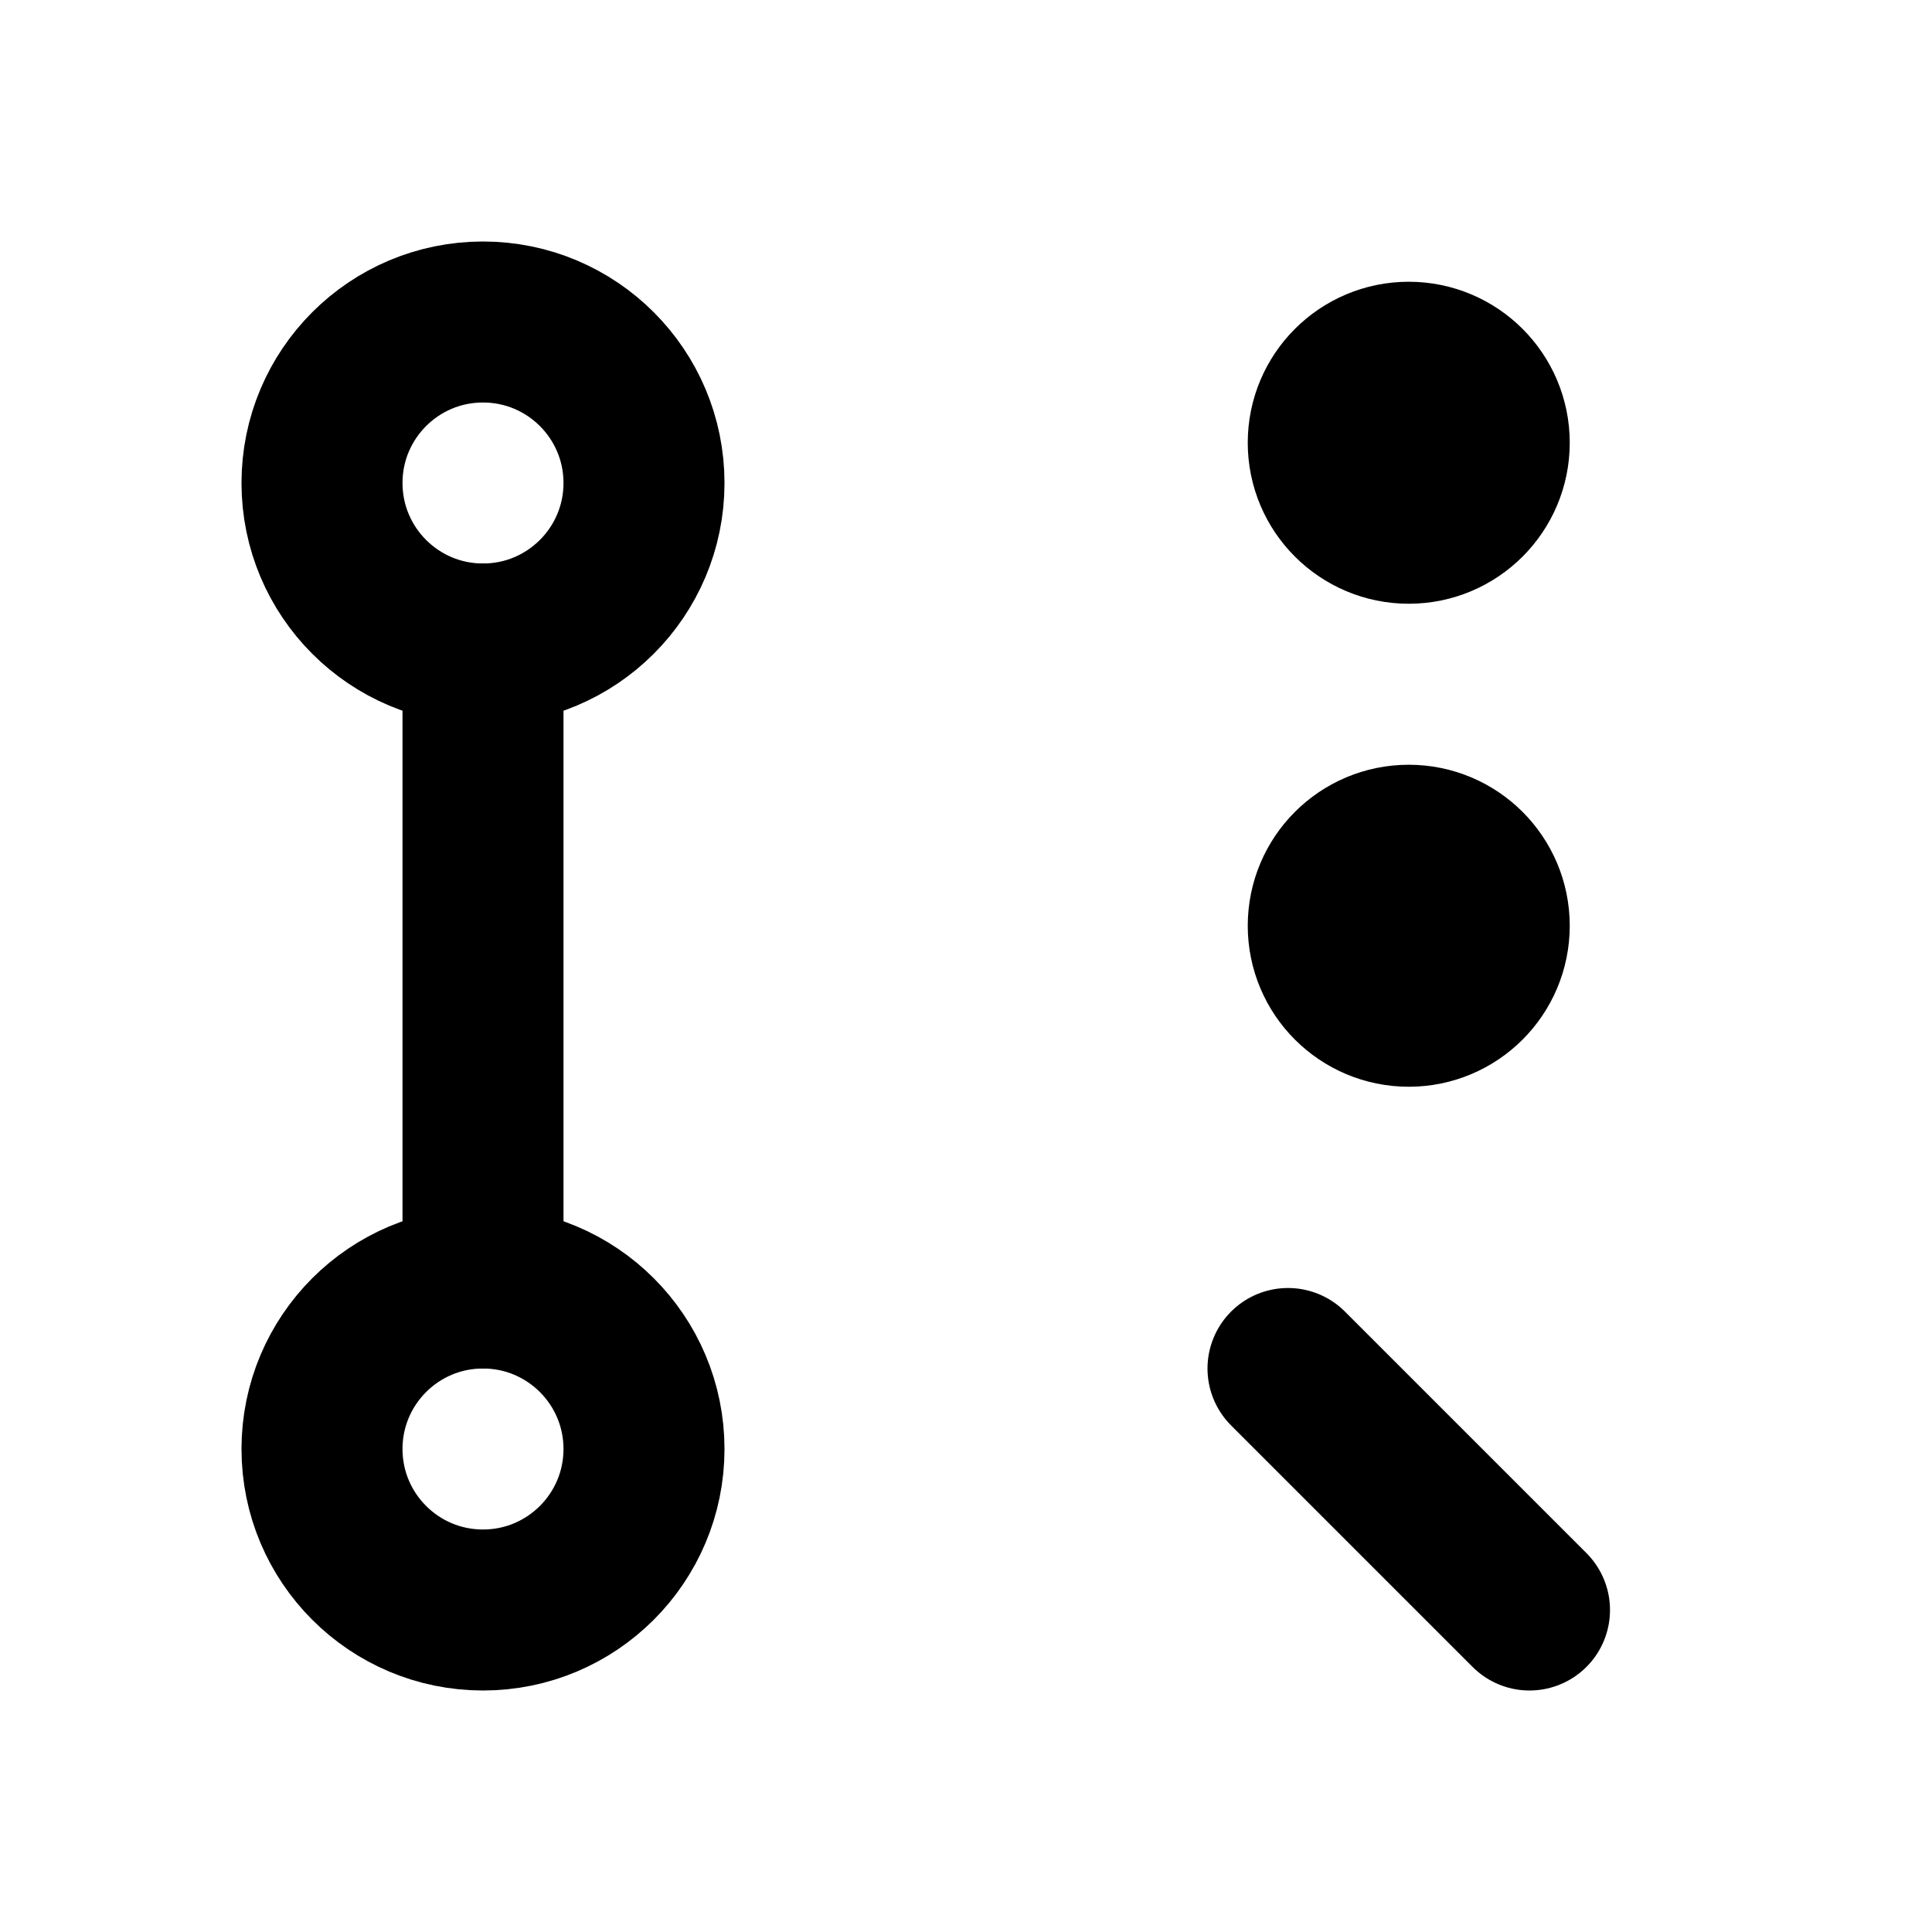
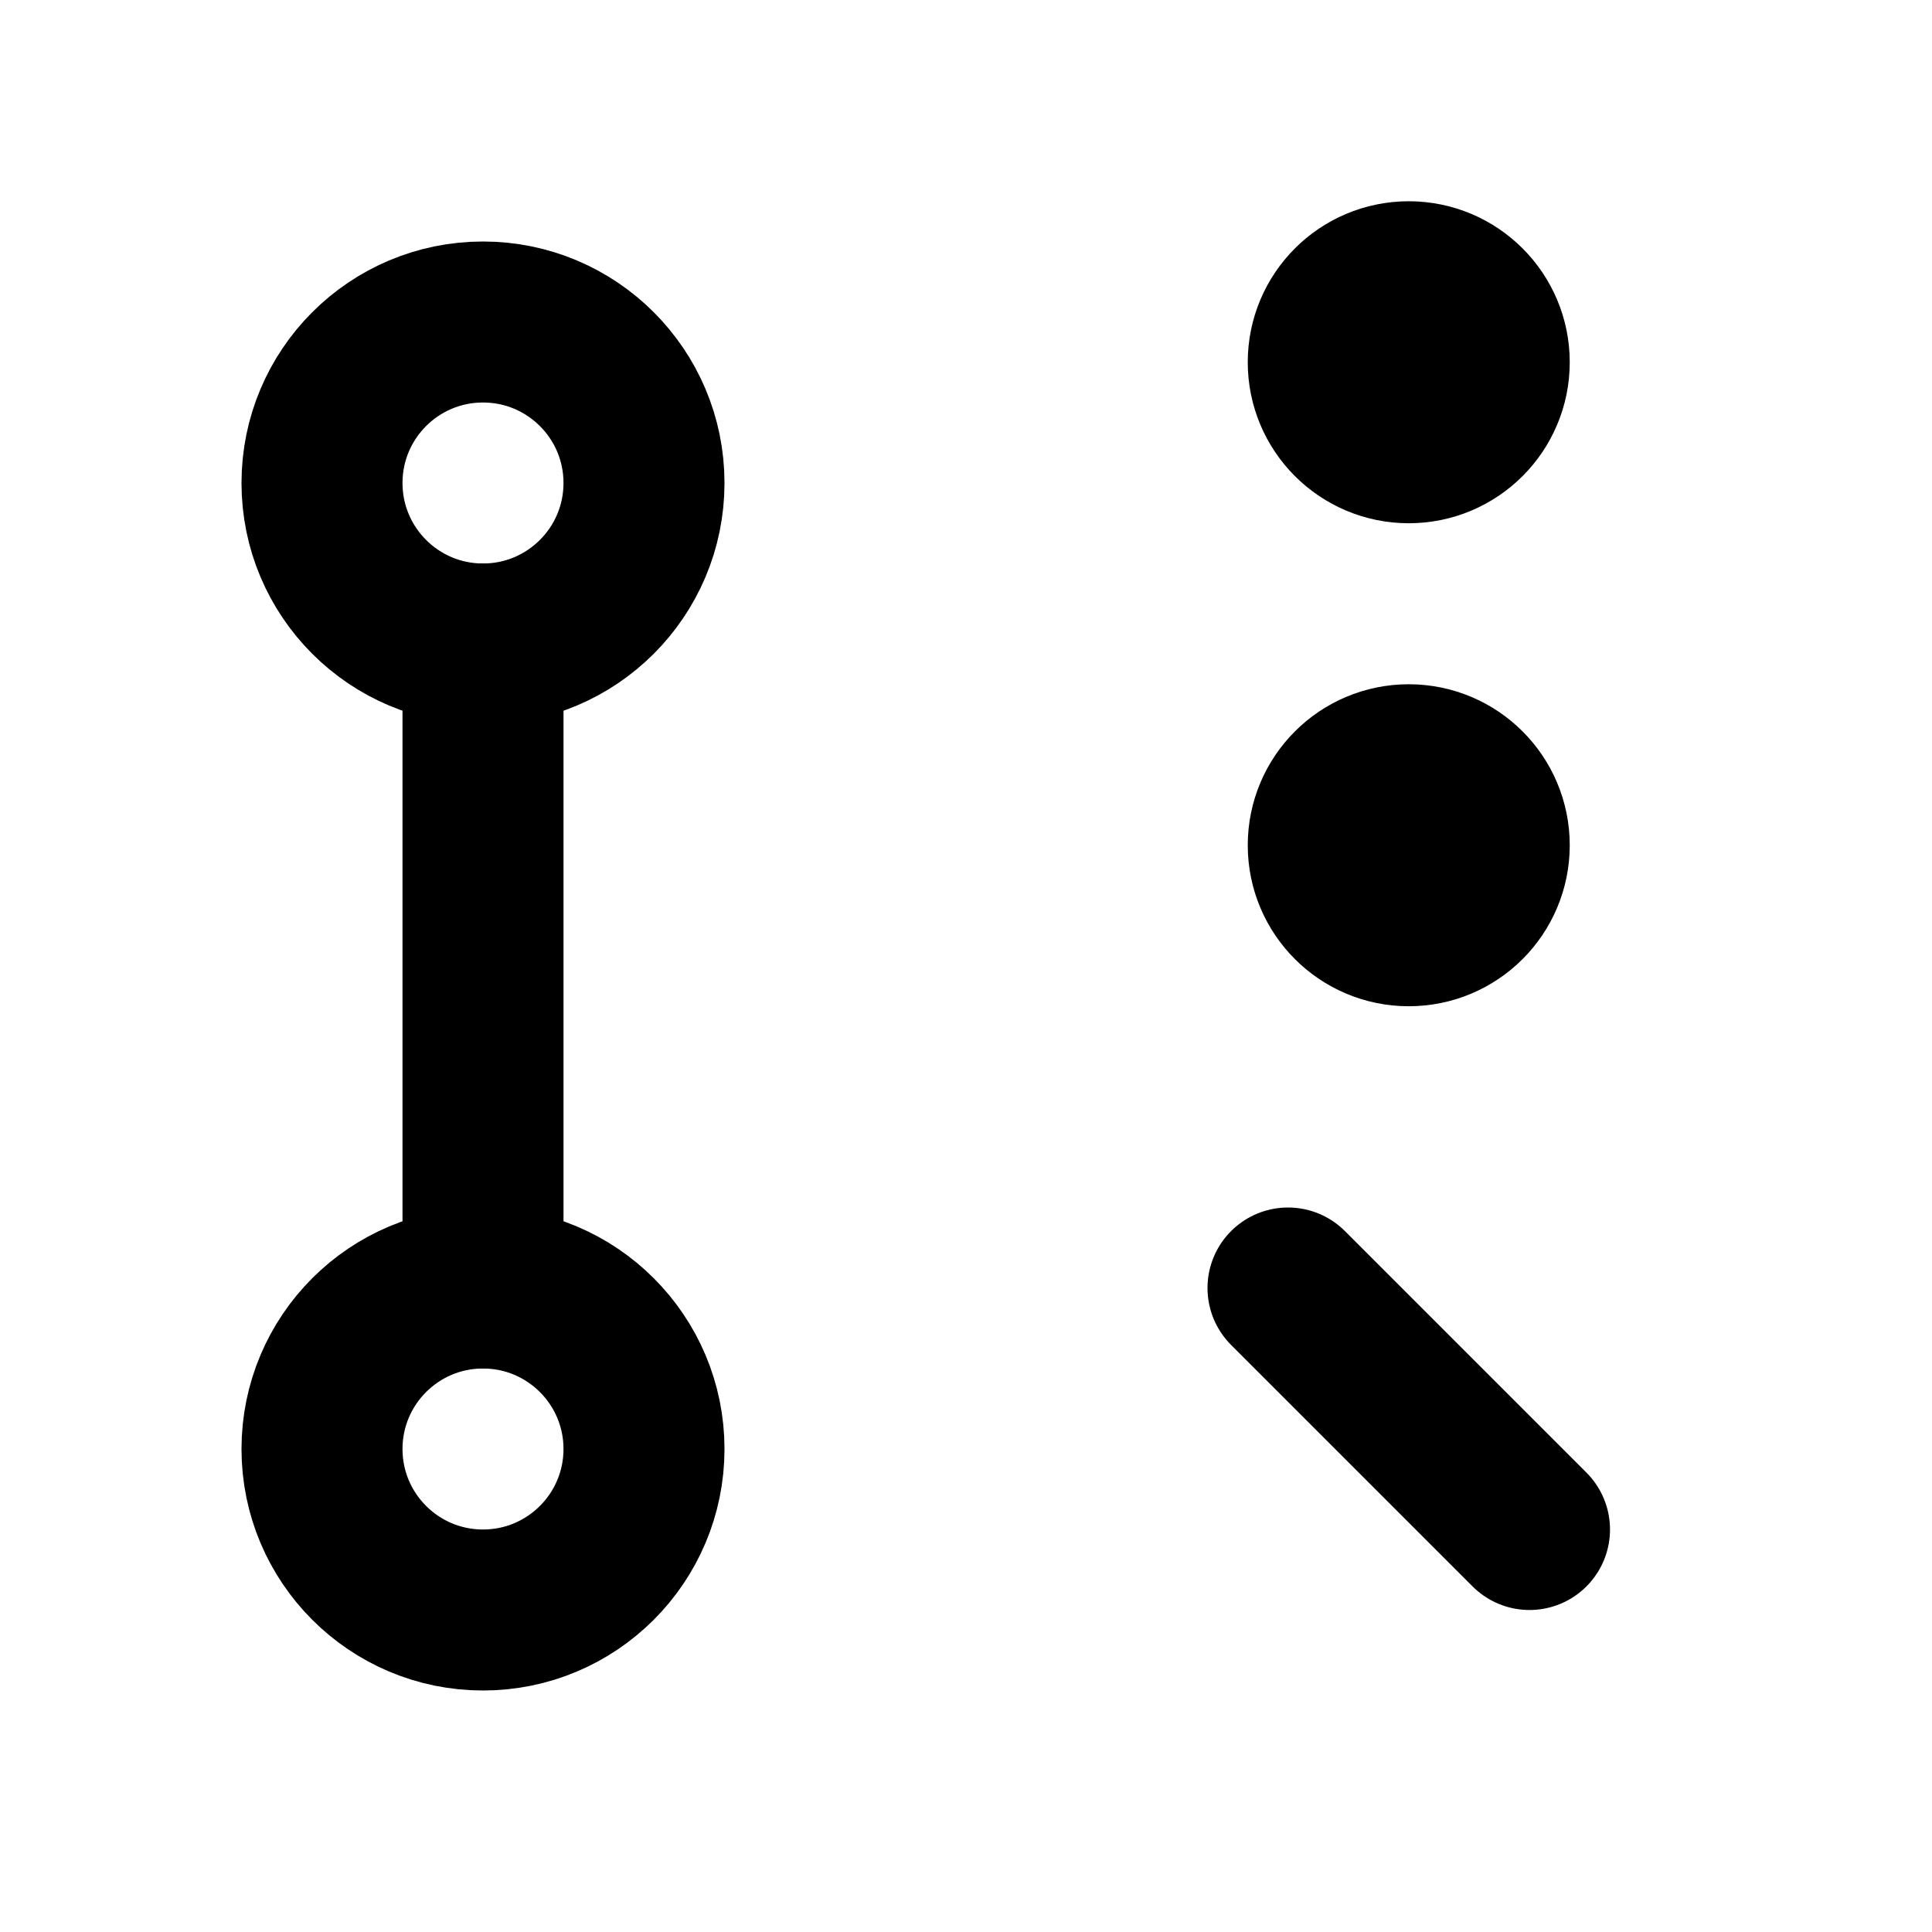
<svg xmlns="http://www.w3.org/2000/svg" width="24" height="24" viewBox="0 0 24 24" fill="none" stroke="currentColor" stroke-width="2" stroke-linecap="round" stroke-linejoin="round" class="icon icon-tabler icons-tabler-outline icon-tabler-git-pull-request-unlisted">
  <path stroke="none" d="M0 0h24v24H0z" fill="none" />
-   <path d="M16.5 5.5a1 1 0 1 0 2 0a1 1 0 1 0 -2 0" />
-   <path d="M16.5 11.5a1 1 0 1 0 2 0a1 1 0 1 0 -2 0" />
+   <path d="M16.5 4.5a1 1 0 1 0 2 0a1 1 0 1 0 -2 0" fill="currentColor" />
+   <path d="M16.5 10.5a1 1 0 1 0 2 0a1 1 0 1 0 -2 0" fill="currentColor" />
  <path d="M4 18a2 2 0 1 0 4 0a2 2 0 0 0 -4 0" />
  <path d="M4 6a2 2 0 1 0 4 0a2 2 0 0 0 -4 0" />
  <path d="M6 8v8" />
-   <path d="M16 17l3 3" />
+   <path d="M16 16l3 3" />
</svg>
